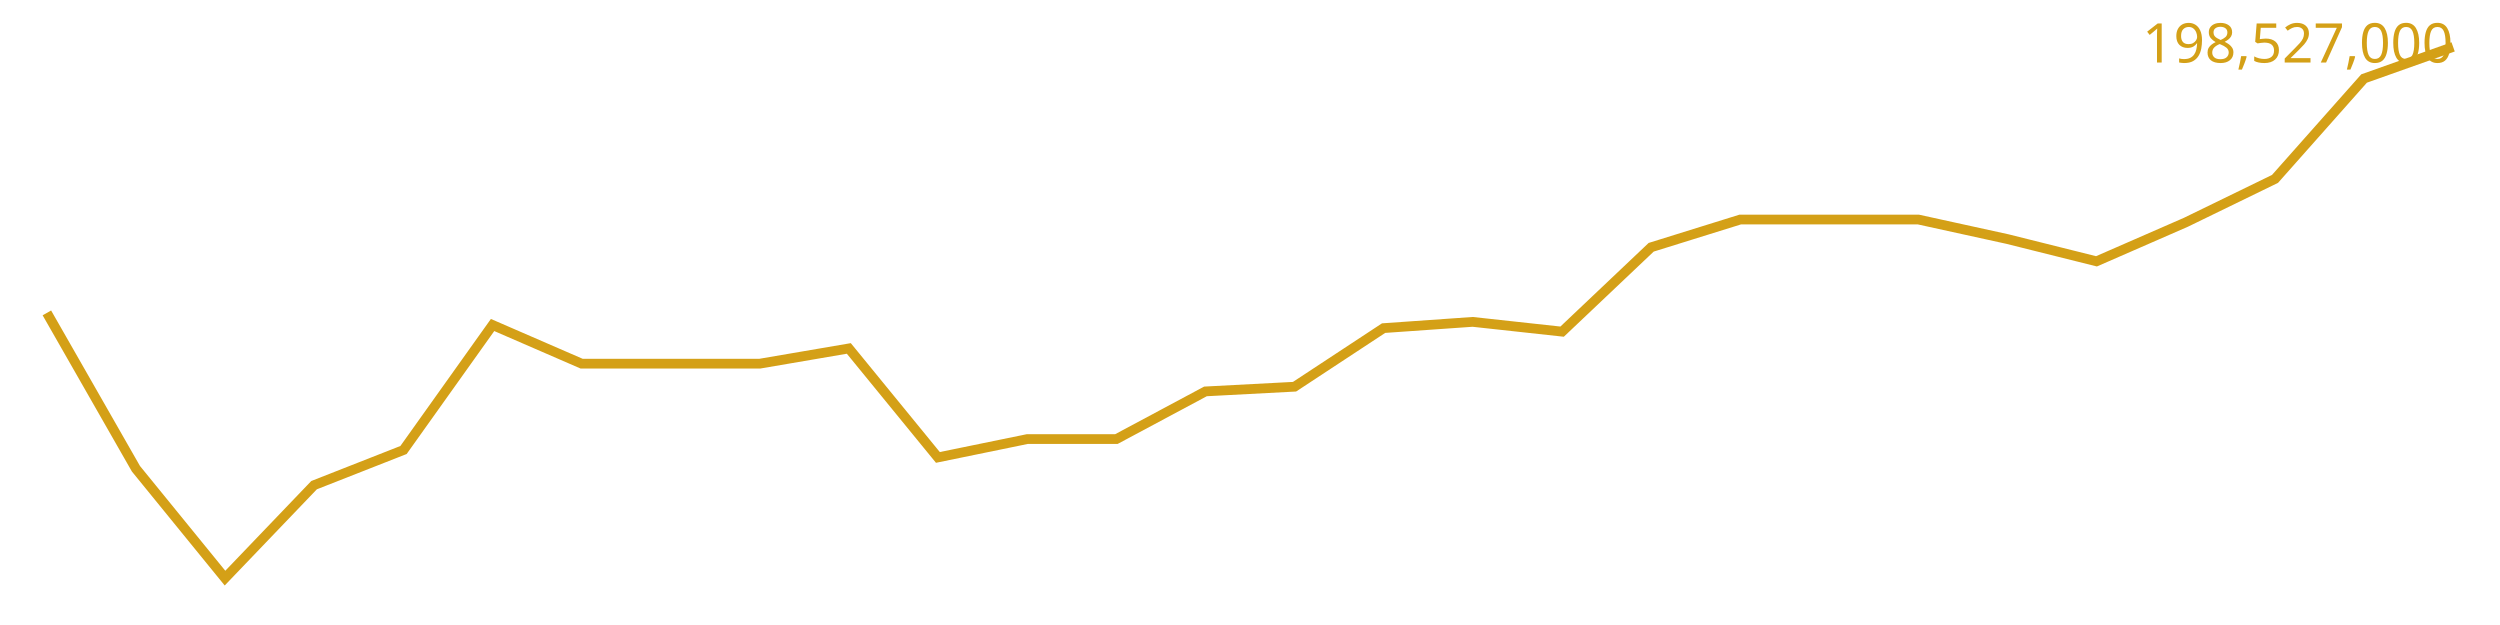
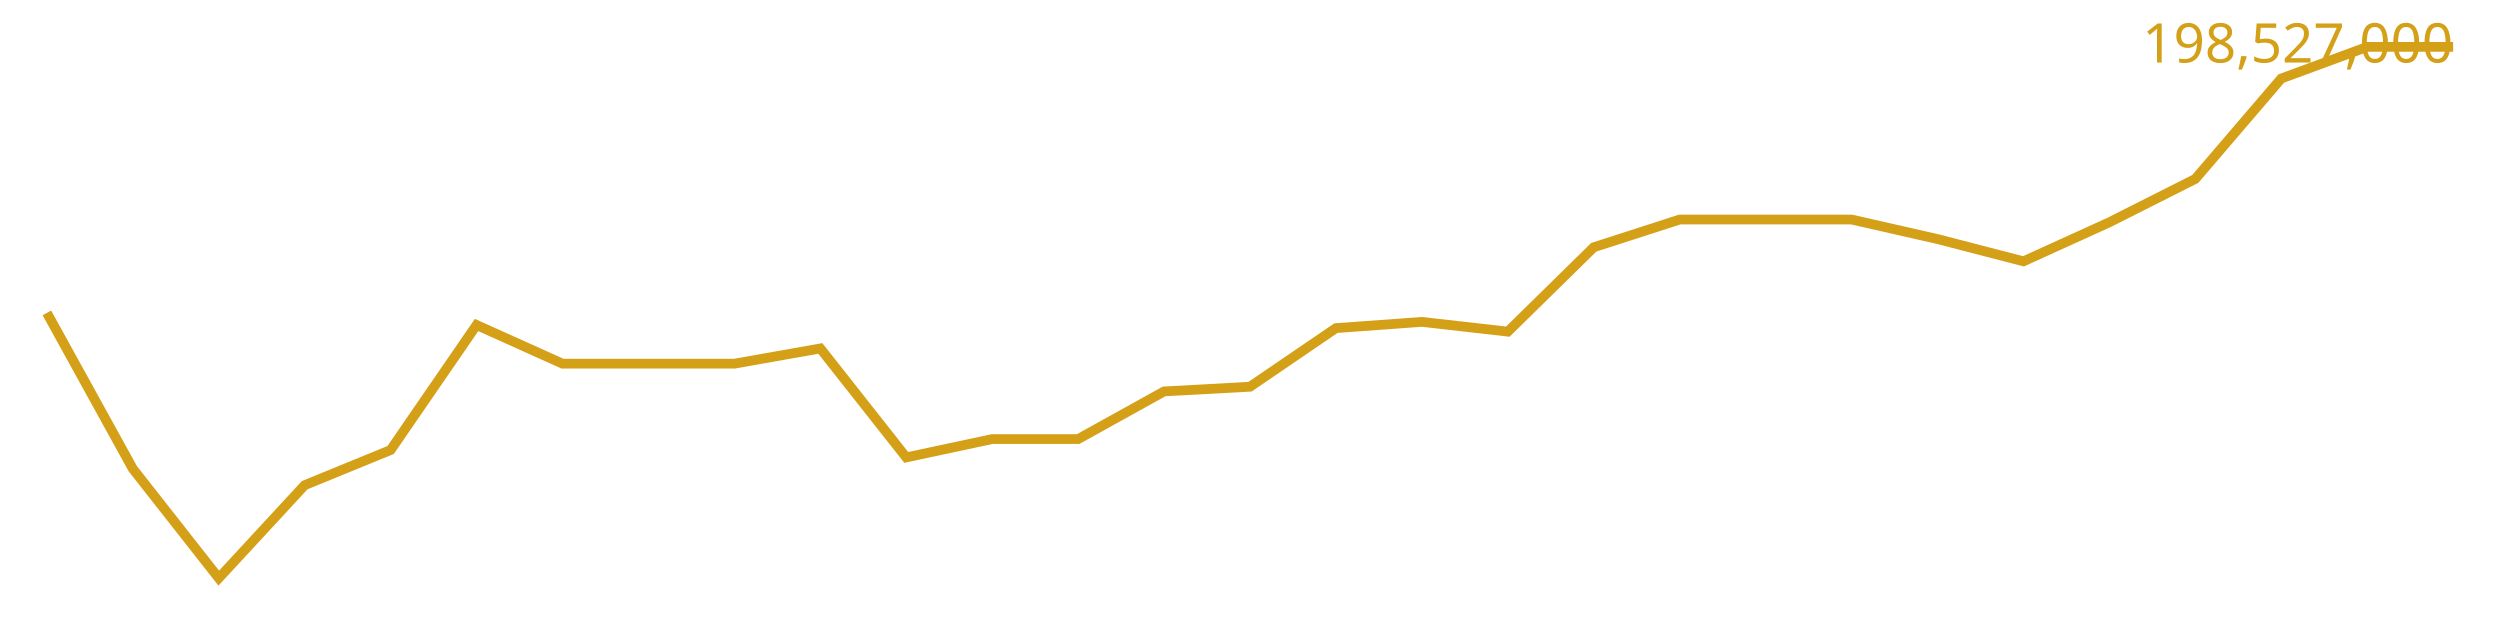
<svg xmlns="http://www.w3.org/2000/svg" viewBox="0 0 640 160" font-family="sans-serif">
-   <polyline fill="none" stroke="#d4a017" stroke-width="2.5" points="12.0,80.1 34.8,120.0 57.6,148.0 80.4,124.2 103.3,115.2 126.1,83.2 148.9,93.1 171.7,93.1 194.5,93.1 217.3,89.2 240.1,117.1 263.0,112.4 285.8,112.4 308.6,100.2 331.4,99.0 354.2,84.0 377.0,82.4 399.9,84.9 422.7,63.3 445.5,56.2 468.3,56.2 491.1,56.2 513.9,61.2 536.7,66.9 559.6,56.9 582.4,45.8 605.2,20.1 628.0,12.0" />
+   <polyline fill="none" stroke="#d4a017" stroke-width="2.5" points="12.0,80.1 34.0,120.0 56.0,148.0 78.0,124.2 100.0,115.2 122.0,83.2 144.0,93.1 166.0,93.1 188.0,93.1 210.0,89.2 232.0,117.1 254.0,112.4 276.0,112.4 298.0,100.2 320.0,99.0 342.0,84.0 364.0,82.4 386.0,84.9 408.0,63.3 430.0,56.2 452.0,56.2 474.0,56.2 496.0,61.2 518.0,66.9 540.0,56.9 562.0,45.8 584.0,20.1 606.0,12.0 628.0,12.0" />
  <text x="628" y="16" text-anchor="end" font-size="14" fill="#d4a017">198,527,000</text>
</svg>
